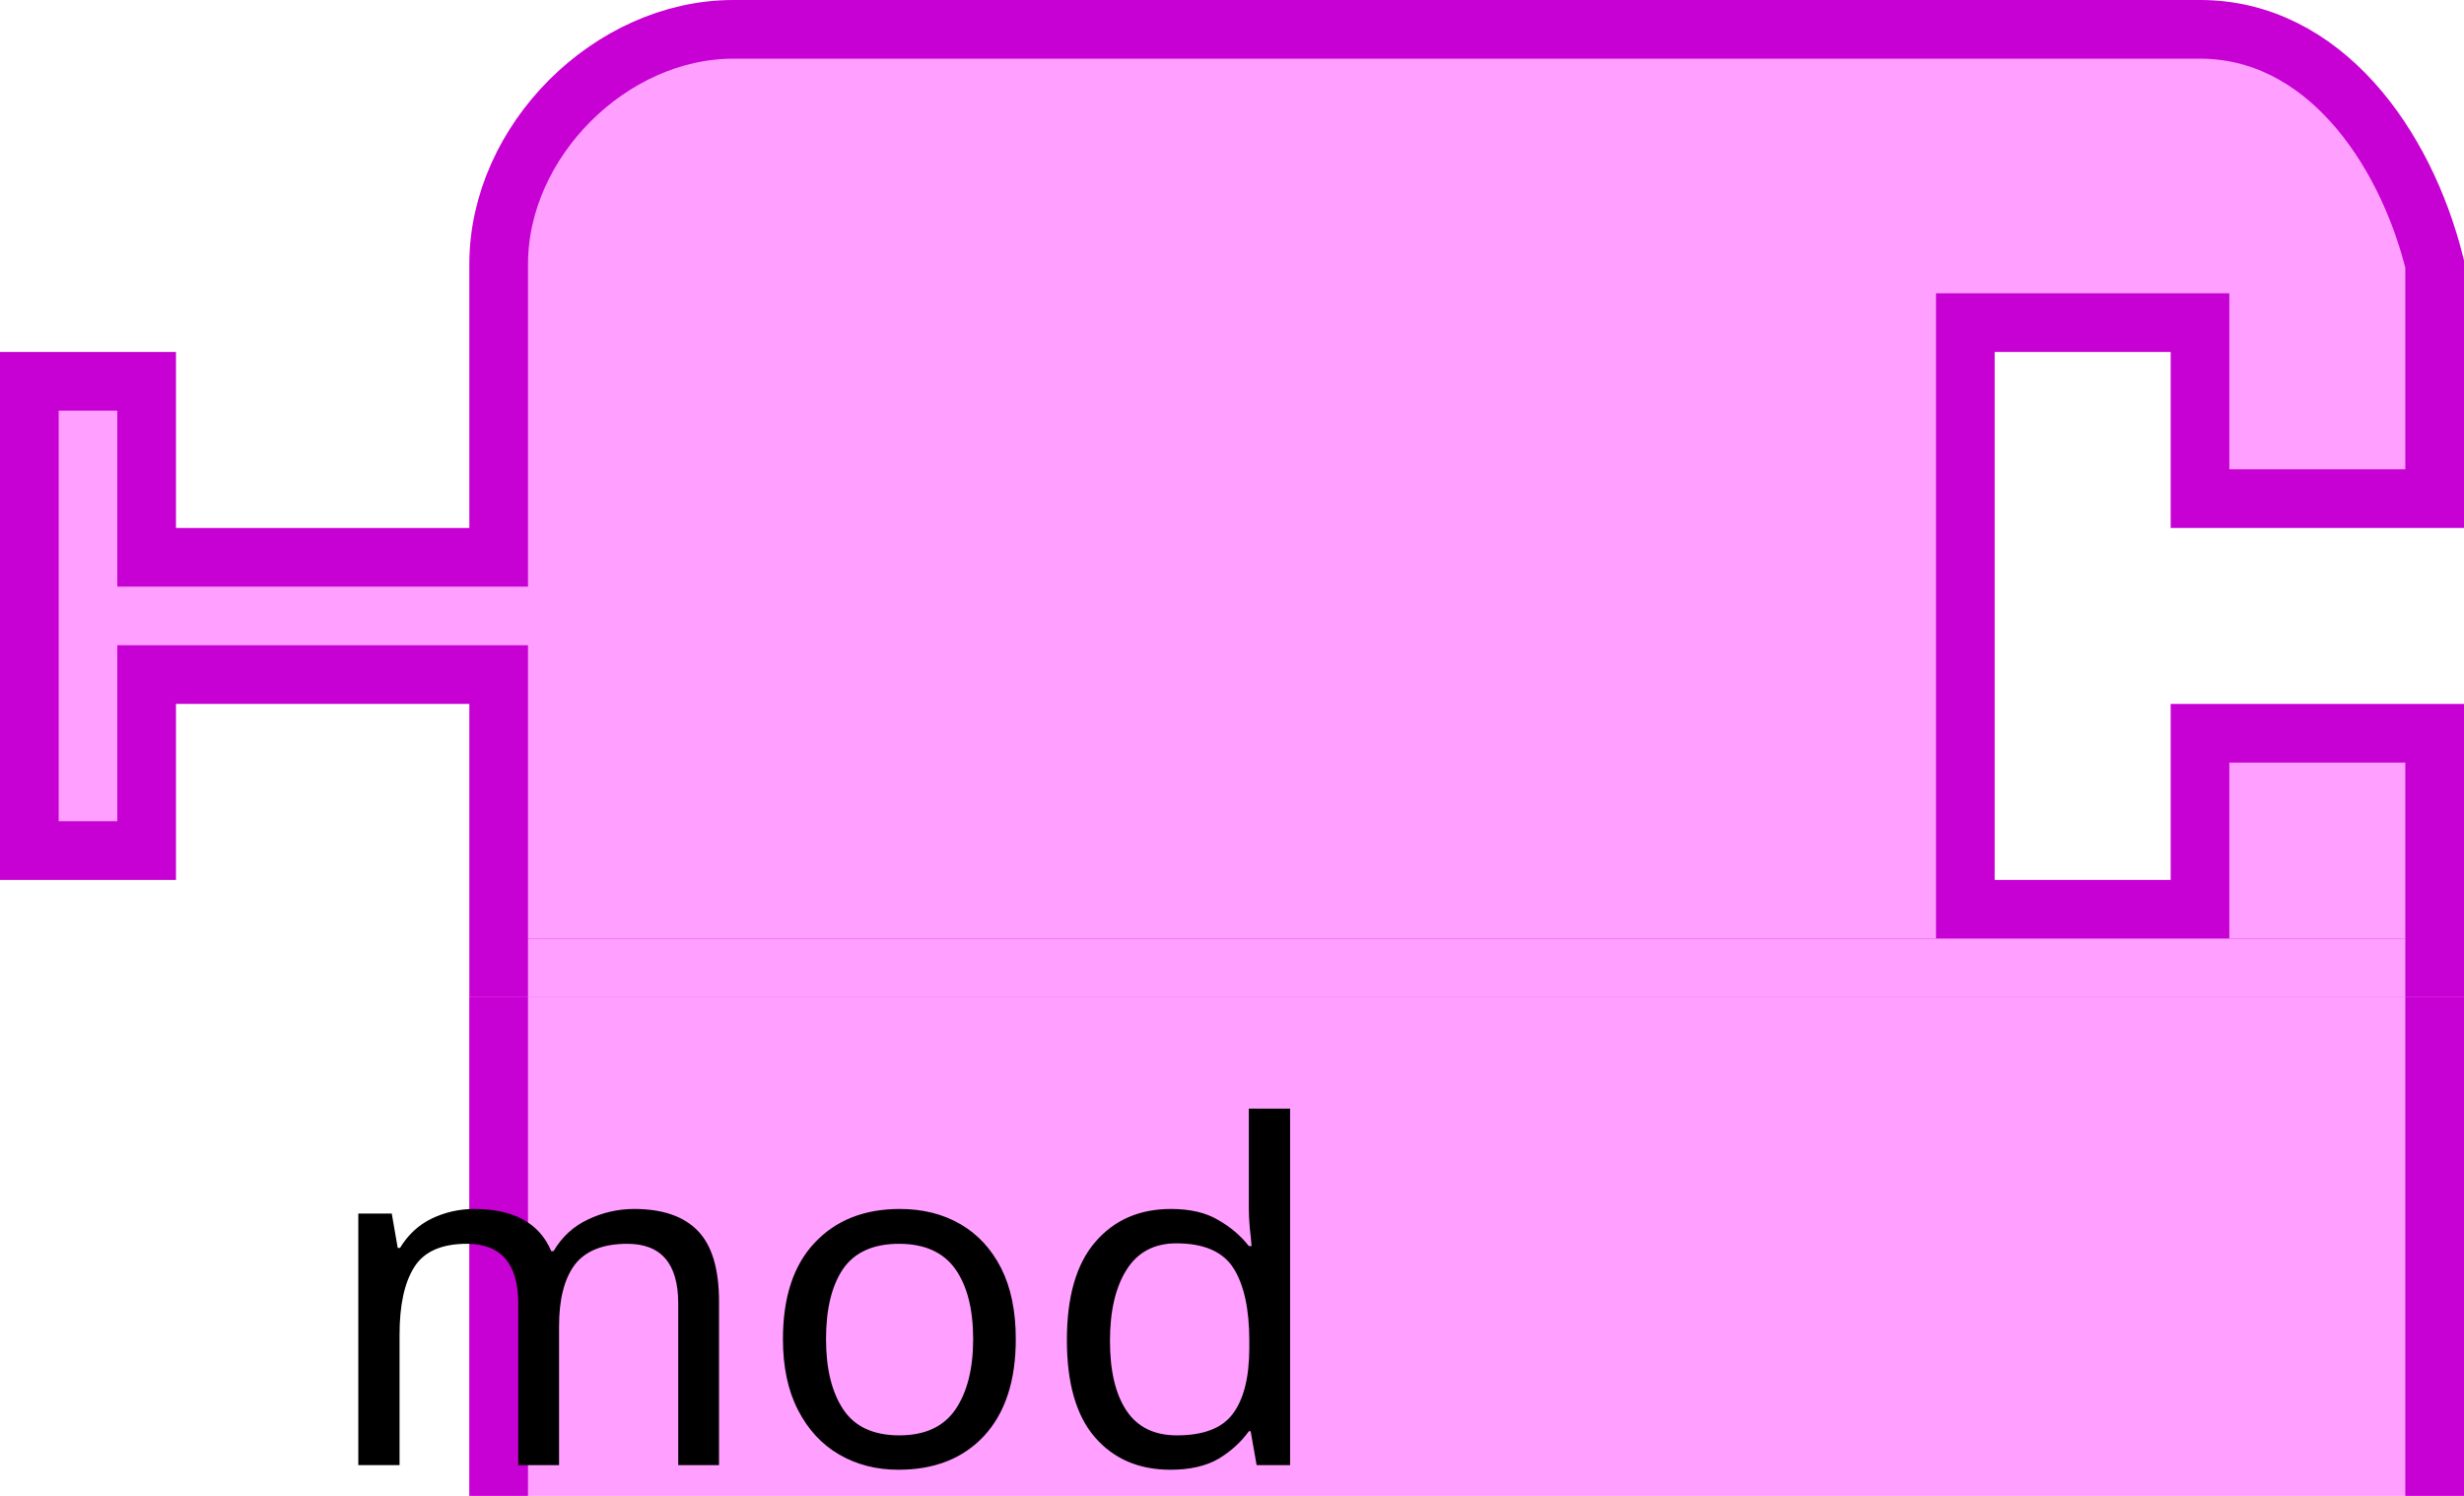
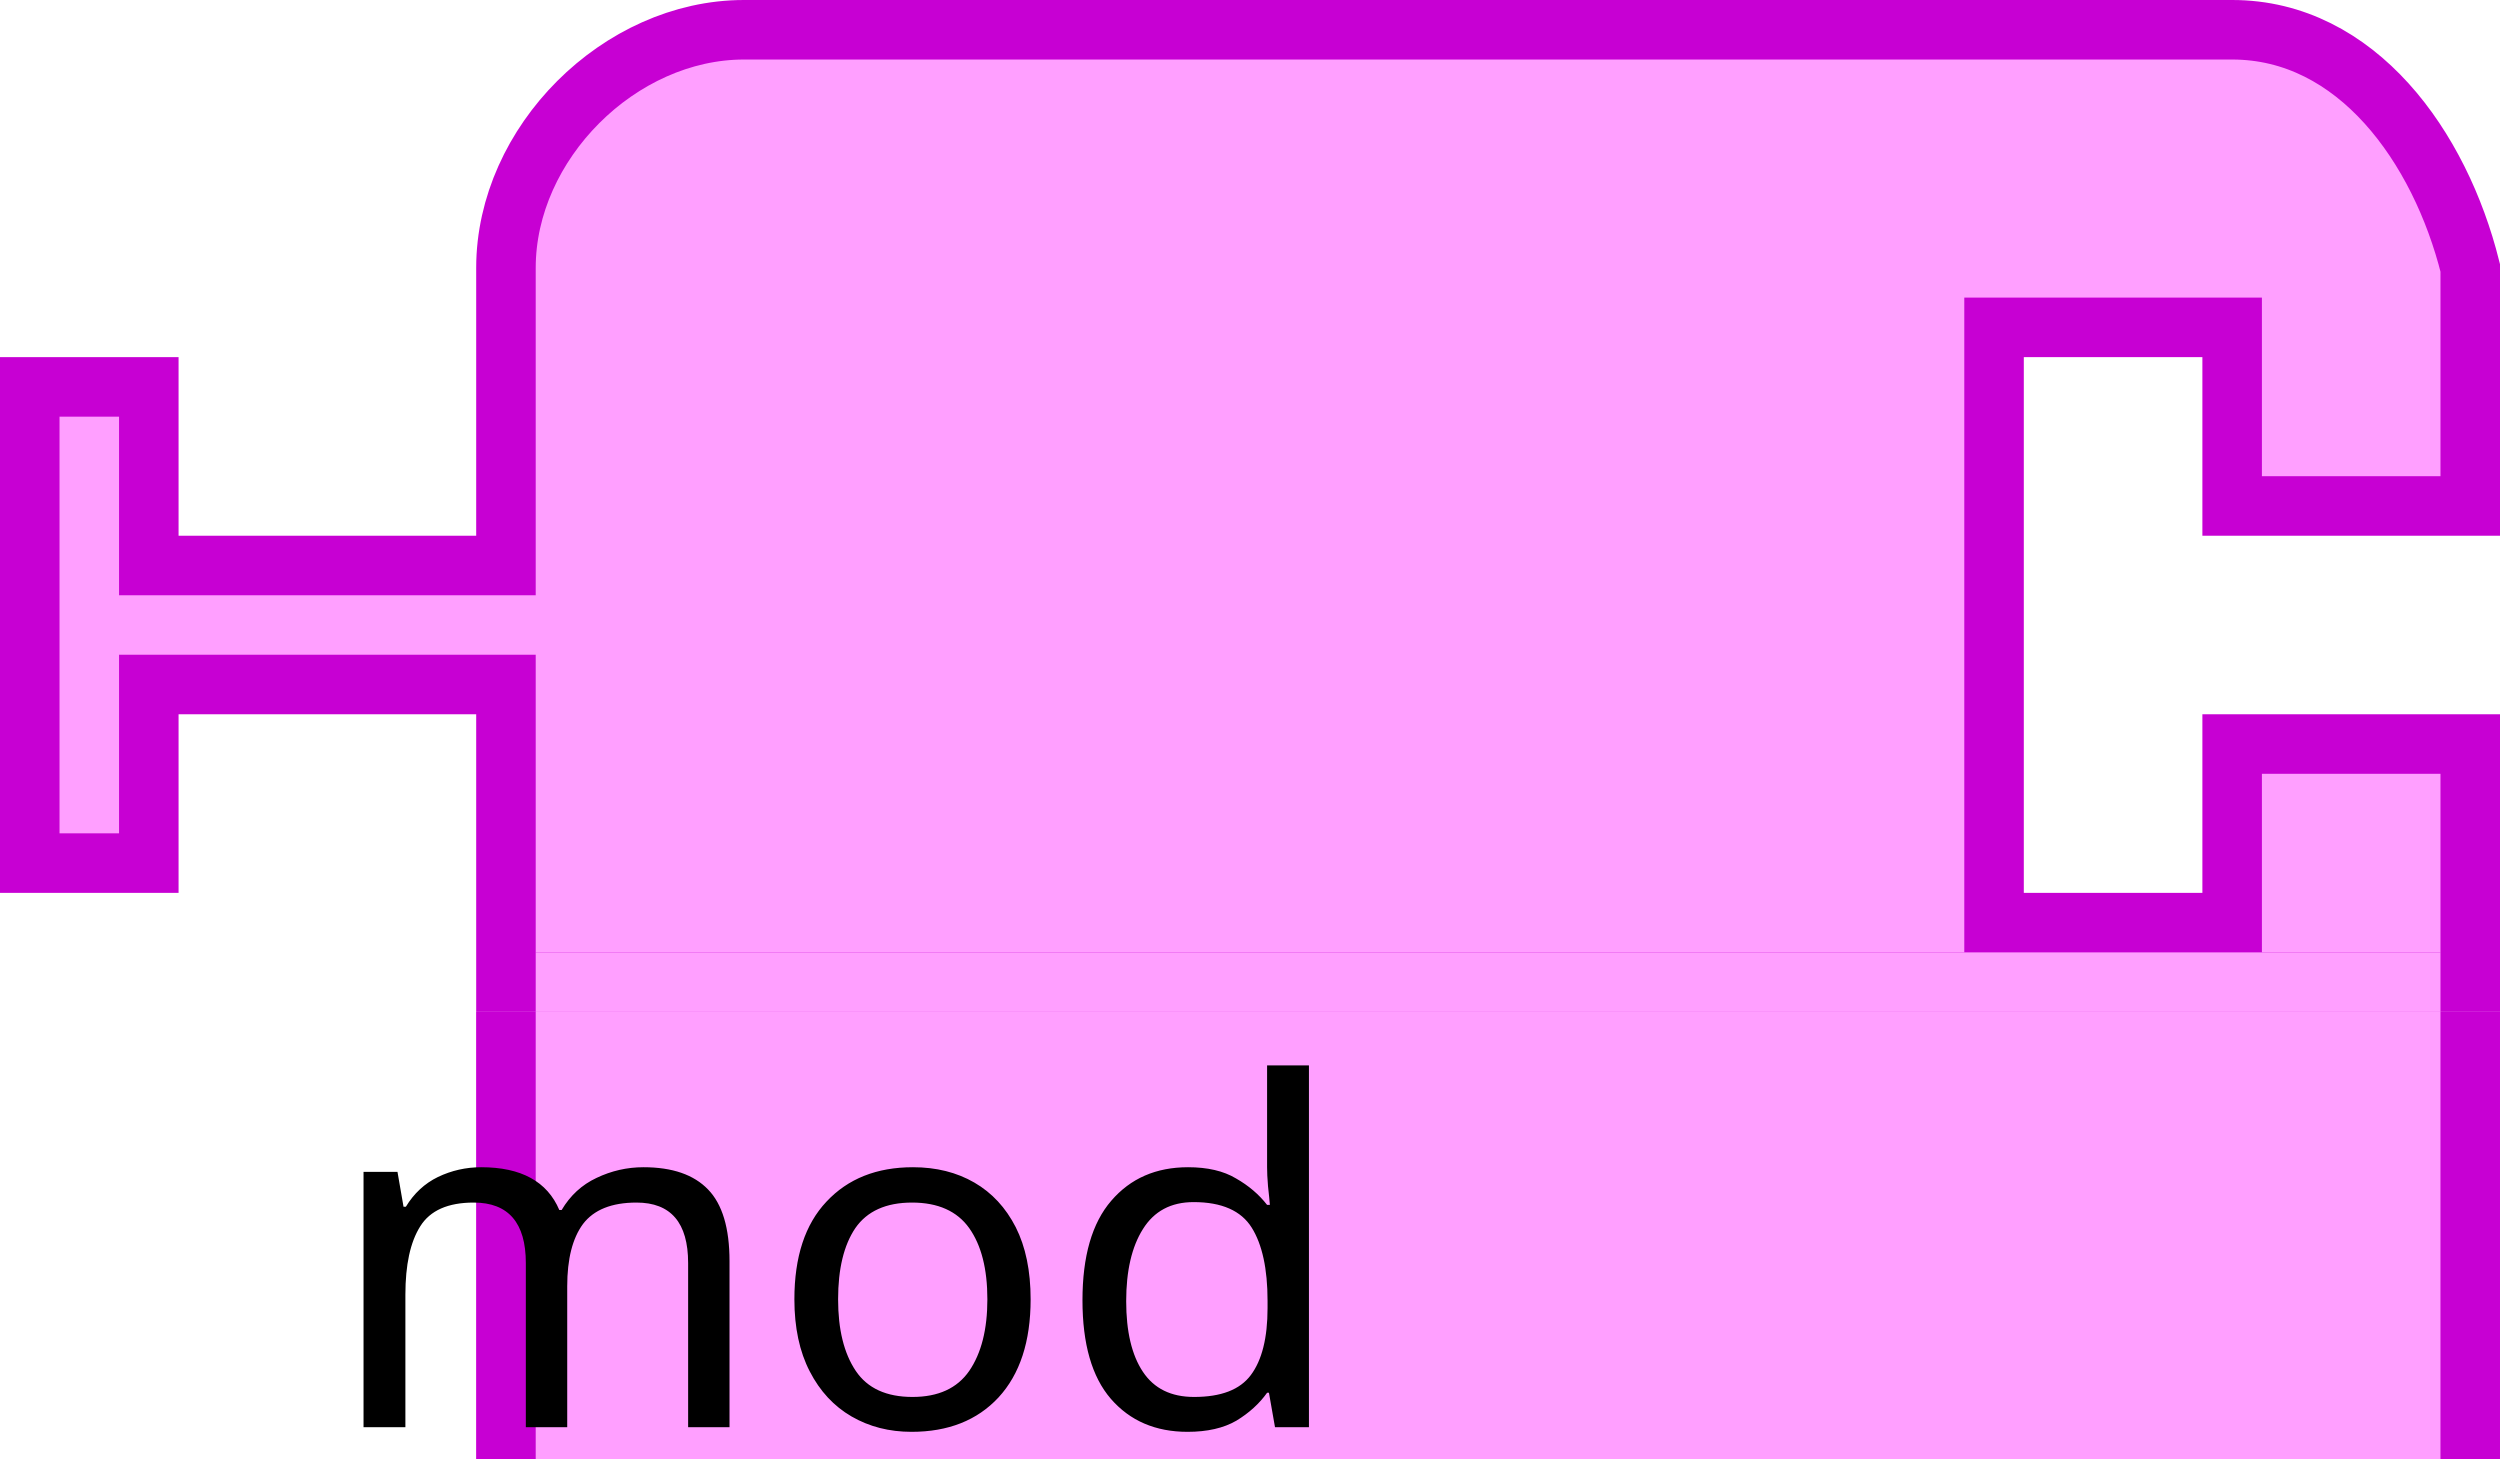
- <svg xmlns="http://www.w3.org/2000/svg" version="1.1" width="84" height="51" id="svg2">
+ <svg xmlns="http://www.w3.org/2000/svg" version="1.1" width="84" height="49" id="svg2">
  <g transform="scale(2,2)" id="g4" style="stroke-width:1;stroke-miterlimit:4;stroke-dasharray:none">
    <path d="m 8.5,8.5 0,-4 c 0,-2.094 1.906,-4 4,-4 l 4,0 10,0 7,0 4,0 c 2.094,0 3.492,1.968 4,4 l 0,4 -4,0 0,-3 -4,0 0,10 4,0 0,-3 4,0 0,4 -33,0 0,-4 0,-1 -6,0 0,3 -2,0 0,-8 2,0 0,3 6,0 z" id="path4" style="fill:#ff9fff;fill-opacity:1;stroke:#c700d3;stroke-width:1;stroke-linecap:round;stroke-miterlimit:4;stroke-opacity:1;stroke-dasharray:none" />
  </g>
  <rect width="64" height="2" x="18" y="32" id="rect2984-3" style="fill:#ff9fff;fill-opacity:1;fill-rule:nonzero;stroke:none" />
  <g transform="translate(8.893617,-5.031915)" id="g3037">
    <path d="m 7.106,39.032 0,17 68,0 0,-17 z" id="path6-3" style="fill:#ff9fff;fill-opacity:1;stroke:none" />
    <rect width="2" height="17" x="7.106" y="39.032" id="rect3115" style="fill:#c700d3;fill-opacity:1;fill-rule:nonzero;stroke:none" />
    <rect width="2" height="17" x="73.106" y="39.032" id="rect3115-8" style="fill:#c700d3;fill-opacity:1;fill-rule:nonzero;stroke:none" />
  </g>
  <text x="47.816" y="49.957" id="text2985" xml:space="preserve" style="font-size:16px;font-style:normal;font-weight:normal;text-align:end;line-height:125%;letter-spacing:0px;word-spacing:0px;text-anchor:end;fill:#000000;fill-opacity:1;stroke:none;font-family:Sans">
-     <tspan x="57.816" y="49.957" id="tspan2987" style="font-size:16px">mod</tspan>
+     <tspan x="57.816" y="47.957" id="tspan2987" style="font-size:16px">mod</tspan>
  </text>
</svg>
